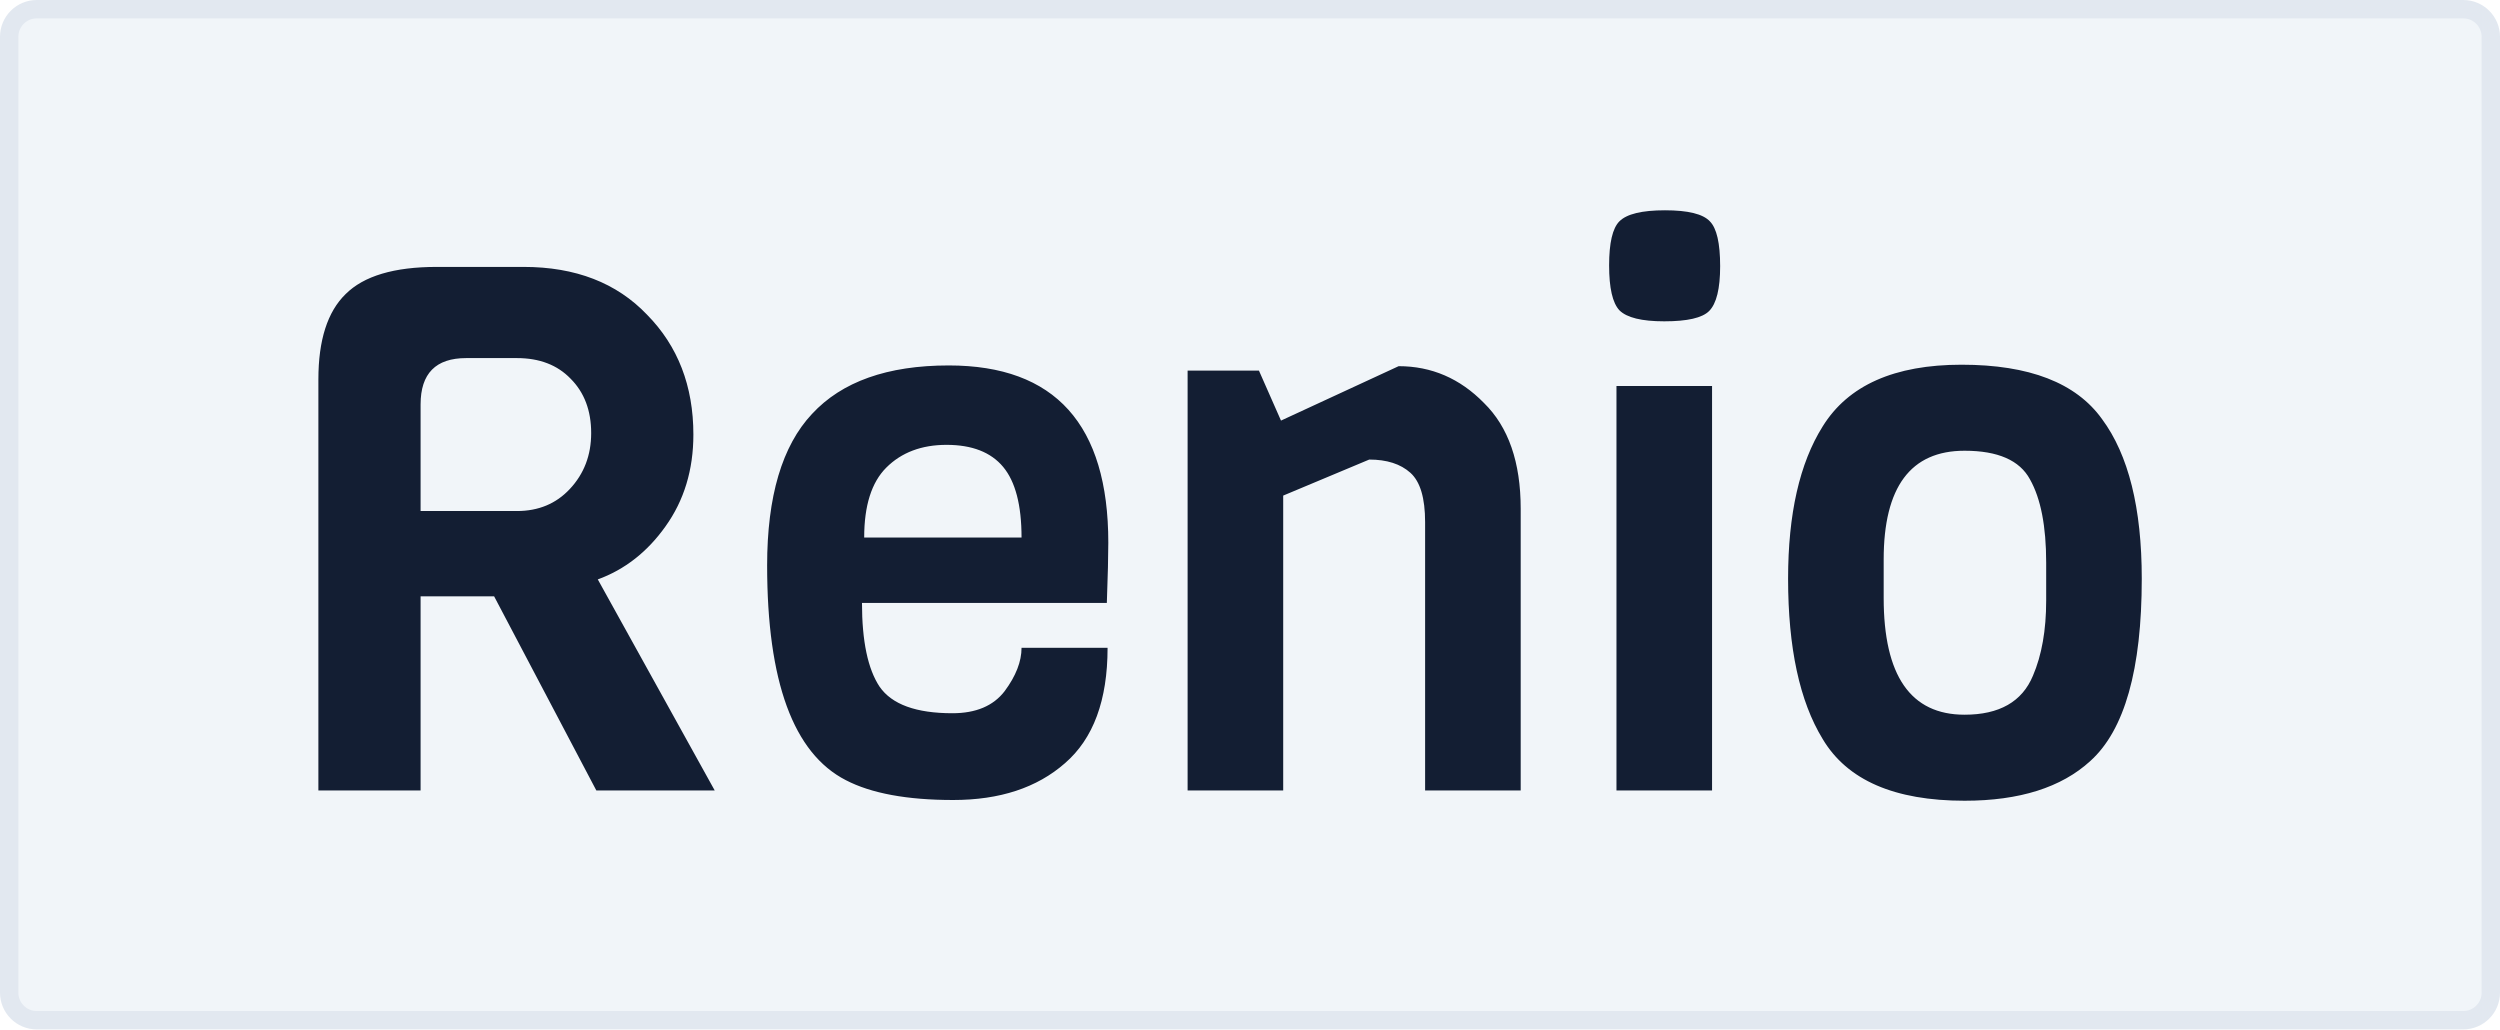
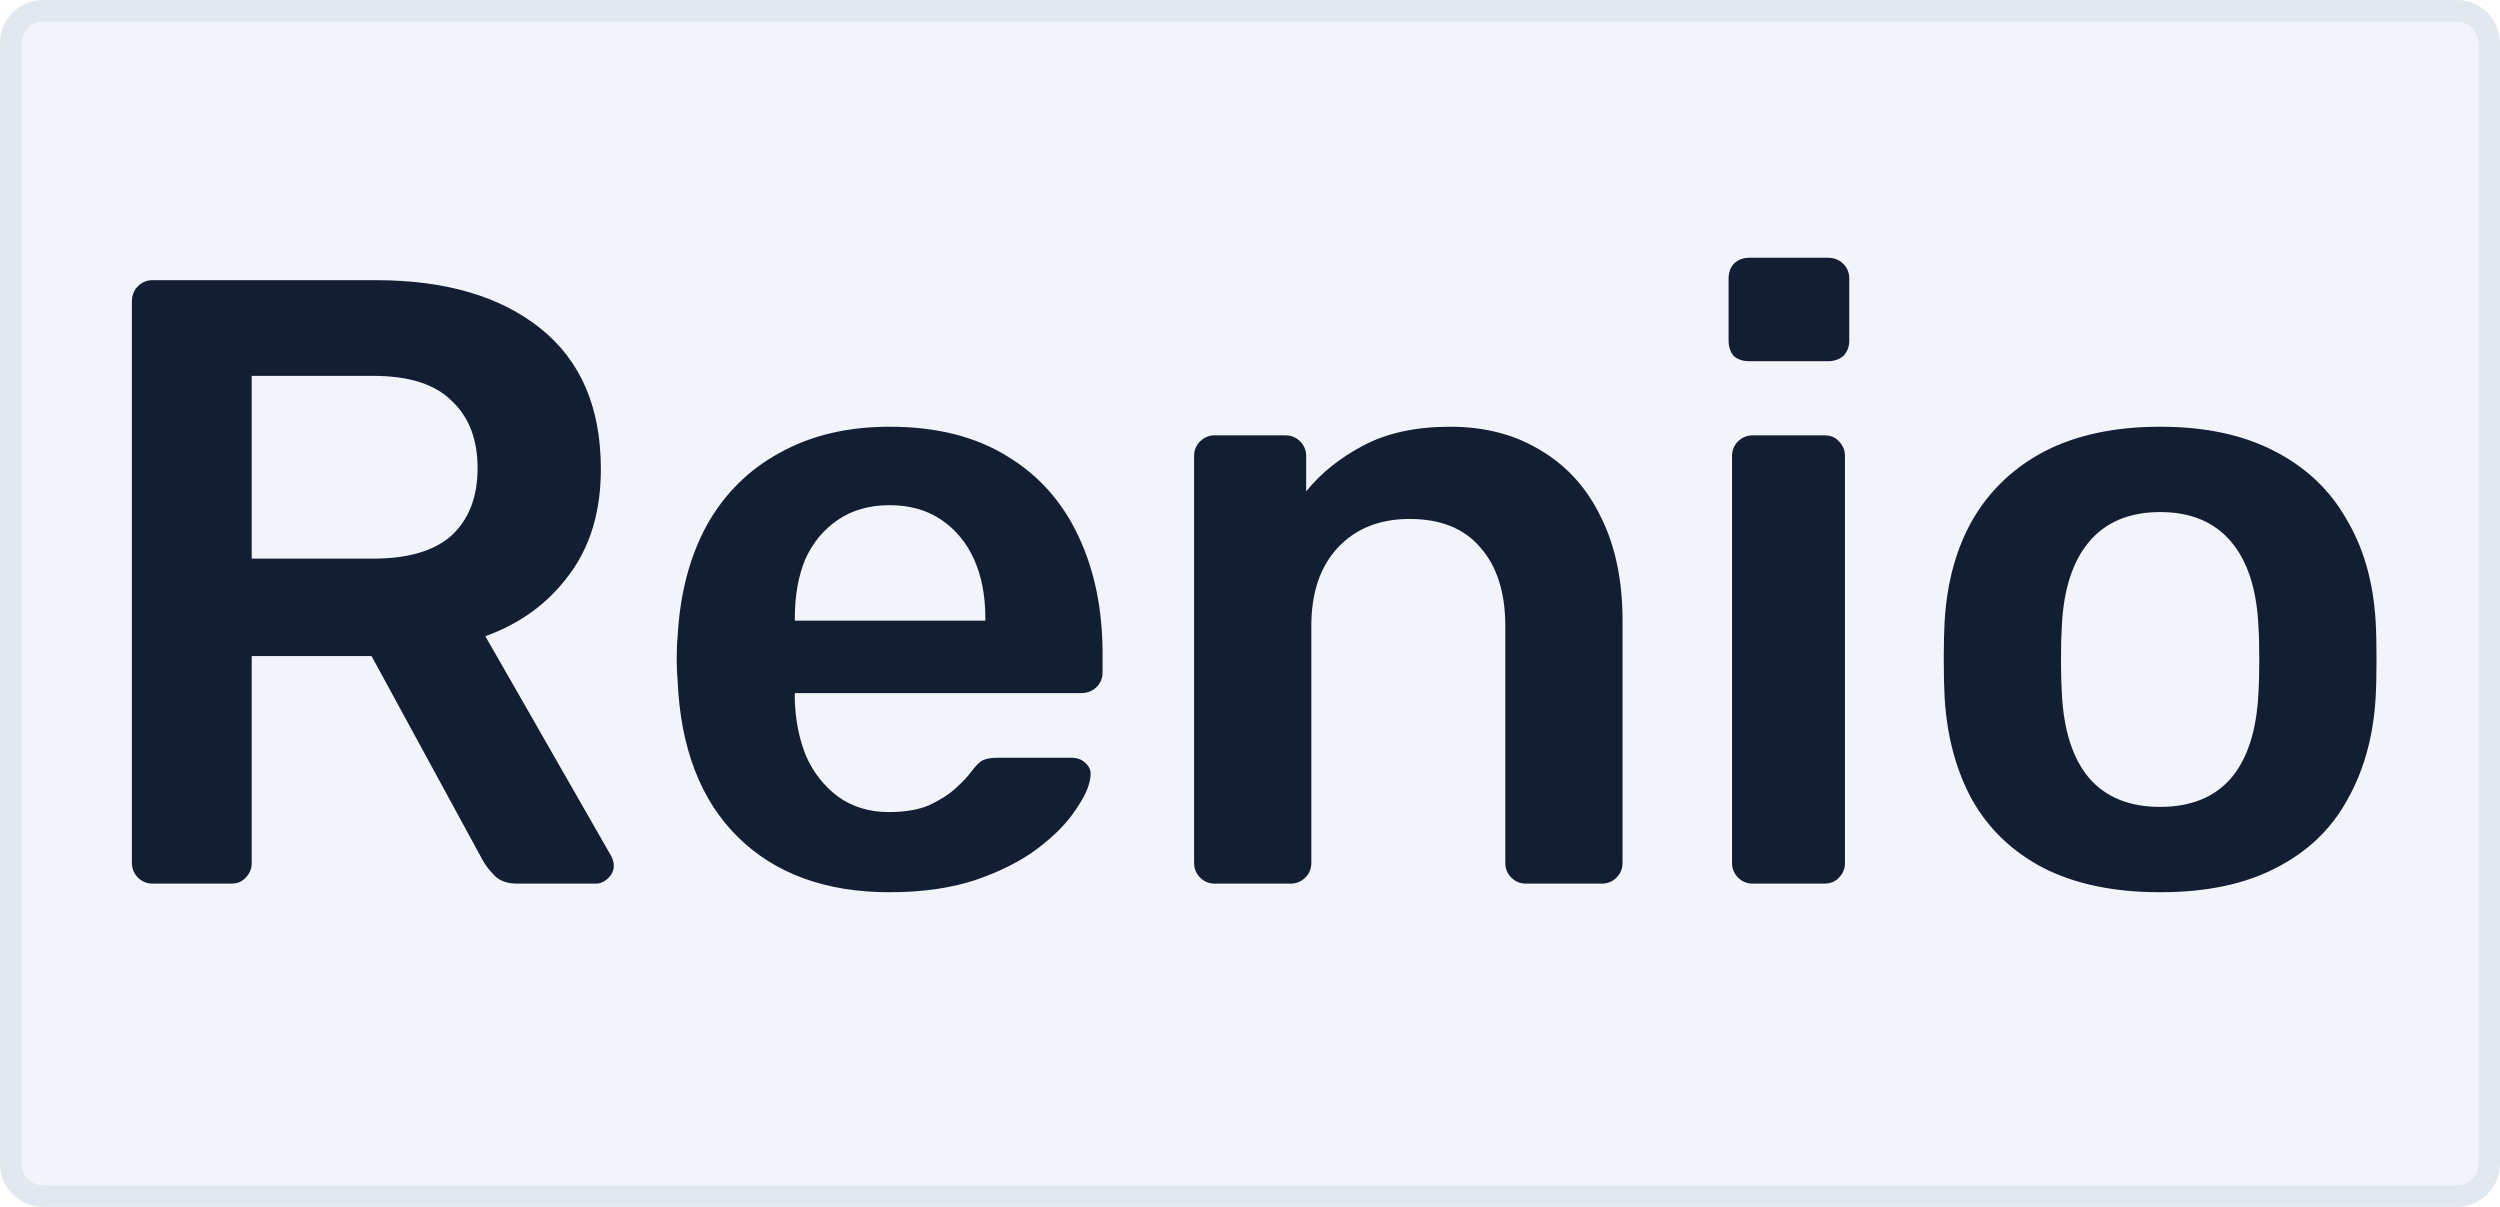
- <svg xmlns="http://www.w3.org/2000/svg" width="68" height="28" viewBox="0 0 68 28" fill="none">
-   <rect x="0.25" y="0.25" width="67.5" height="27.5" rx="0.75" fill="#F1F5F9" />
-   <rect x="0.25" y="0.25" width="67.5" height="27.5" rx="0.75" stroke="#E2E8F0" stroke-width="0.5" />
-   <path d="M19.44 21.5H16.22L13.44 16.22H11.44V21.5H8.66V10.32C8.66 9.253 8.907 8.48 9.4 8C9.893 7.507 10.72 7.26 11.88 7.26H14.24C15.653 7.26 16.773 7.693 17.6 8.56C18.44 9.413 18.86 10.5 18.86 11.82C18.86 12.78 18.607 13.613 18.1 14.32C17.607 15.013 16.993 15.493 16.26 15.76L19.44 21.5ZM14.06 13.9C14.647 13.9 15.127 13.7 15.5 13.3C15.887 12.887 16.08 12.38 16.08 11.78C16.08 11.167 15.893 10.673 15.52 10.3C15.16 9.927 14.673 9.74 14.06 9.74H12.68C11.853 9.74 11.44 10.16 11.44 11V13.9H14.06ZM30.106 16.4H23.446C23.446 17.44 23.606 18.2 23.926 18.68C24.259 19.16 24.919 19.4 25.906 19.4C26.546 19.4 27.019 19.2 27.326 18.8C27.633 18.387 27.786 17.993 27.786 17.62H30.126C30.126 19.047 29.739 20.093 28.966 20.76C28.206 21.427 27.193 21.76 25.926 21.76C24.673 21.76 23.699 21.58 23.006 21.22C21.579 20.487 20.866 18.54 20.866 15.38C20.866 13.5 21.273 12.127 22.086 11.26C22.899 10.38 24.139 9.94 25.806 9.94C28.699 9.94 30.146 11.547 30.146 14.76C30.146 15.107 30.133 15.653 30.106 16.4ZM23.506 14.62H27.786C27.786 13.74 27.619 13.1 27.286 12.7C26.953 12.3 26.439 12.1 25.746 12.1C25.066 12.1 24.519 12.307 24.106 12.72C23.706 13.12 23.506 13.753 23.506 14.62ZM41.363 21.5H38.763V14.2C38.763 13.547 38.63 13.1 38.363 12.86C38.096 12.62 37.723 12.5 37.243 12.5L34.903 13.48V21.5H32.303V10.08H34.243L34.843 11.44L38.043 9.96C38.936 9.96 39.71 10.293 40.363 10.96C41.03 11.613 41.363 12.573 41.363 13.84V21.5ZM45.288 5.72C45.914 5.72 46.321 5.82 46.508 6.02C46.694 6.207 46.788 6.613 46.788 7.24C46.788 7.853 46.688 8.26 46.488 8.46C46.301 8.647 45.895 8.74 45.268 8.74C44.654 8.74 44.248 8.64 44.048 8.44C43.861 8.24 43.768 7.833 43.768 7.22C43.768 6.607 43.861 6.207 44.048 6.02C44.248 5.82 44.661 5.72 45.288 5.72ZM46.568 21.5H43.968V10.5H46.568V21.5ZM55.656 16.34V15.3C55.656 14.313 55.509 13.56 55.216 13.04C54.936 12.52 54.342 12.26 53.436 12.26C51.969 12.26 51.236 13.247 51.236 15.22V16.26C51.236 18.38 51.969 19.44 53.436 19.44C54.382 19.44 55.002 19.087 55.296 18.38C55.536 17.82 55.656 17.14 55.656 16.34ZM58.256 15.74C58.256 18.207 57.789 19.86 56.856 20.7C56.069 21.42 54.929 21.78 53.436 21.78C51.529 21.78 50.242 21.22 49.576 20.1C48.949 19.073 48.636 17.62 48.636 15.74C48.636 13.98 48.949 12.6 49.576 11.6C50.269 10.48 51.529 9.92 53.356 9.92C55.196 9.92 56.469 10.413 57.176 11.4C57.896 12.373 58.256 13.82 58.256 15.74Z" fill="#131E33" />
+ <svg xmlns="http://www.w3.org/2000/svg" width="58" height="28" viewBox="0 0 58 28" fill="none">
+   <rect x="0.25" y="0.25" width="57.5" height="27.5" rx="0.75" fill="#F1F5F9" />
+   <rect x="0.25" y="0.25" width="57.5" height="27.5" rx="0.75" stroke="#E2E8F0" stroke-width="0.5" />
+   <path d="M3.54 20.5C3.407 20.5 3.293 20.453 3.2 20.36C3.107 20.267 3.06 20.153 3.06 20.02V7C3.06 6.853 3.107 6.733 3.2 6.64C3.293 6.547 3.407 6.5 3.54 6.5H8.72C10.333 6.5 11.607 6.873 12.54 7.62C13.473 8.367 13.94 9.453 13.94 10.88C13.94 11.867 13.693 12.687 13.2 13.34C12.72 13.993 12.073 14.467 11.26 14.76L14.18 19.86C14.22 19.94 14.24 20.013 14.24 20.08C14.24 20.2 14.193 20.3 14.1 20.38C14.02 20.46 13.927 20.5 13.82 20.5H12C11.773 20.5 11.6 20.44 11.48 20.32C11.36 20.2 11.267 20.08 11.2 19.96L8.62 15.22H5.84V20.02C5.84 20.153 5.793 20.267 5.7 20.36C5.62 20.453 5.507 20.5 5.36 20.5H3.54ZM5.84 12.96H8.66C9.473 12.96 10.08 12.78 10.48 12.42C10.88 12.047 11.08 11.527 11.08 10.86C11.08 10.193 10.88 9.673 10.48 9.3C10.093 8.913 9.487 8.72 8.66 8.72H5.84V12.96ZM20.64 20.7C19.16 20.7 17.986 20.273 17.12 19.42C16.253 18.567 15.787 17.353 15.72 15.78C15.707 15.647 15.7 15.48 15.7 15.28C15.7 15.067 15.707 14.9 15.72 14.78C15.773 13.78 16 12.913 16.4 12.18C16.813 11.447 17.38 10.887 18.1 10.5C18.82 10.1 19.666 9.9 20.64 9.9C21.72 9.9 22.627 10.127 23.36 10.58C24.093 11.02 24.646 11.64 25.02 12.44C25.393 13.227 25.58 14.14 25.58 15.18V15.6C25.58 15.733 25.533 15.847 25.44 15.94C25.346 16.033 25.227 16.08 25.08 16.08H18.44C18.44 16.08 18.44 16.1 18.44 16.14C18.44 16.18 18.44 16.213 18.44 16.24C18.453 16.707 18.54 17.14 18.7 17.54C18.873 17.927 19.12 18.24 19.44 18.48C19.773 18.72 20.166 18.84 20.62 18.84C20.993 18.84 21.306 18.787 21.56 18.68C21.813 18.56 22.02 18.427 22.18 18.28C22.34 18.133 22.453 18.013 22.52 17.92C22.64 17.76 22.733 17.667 22.8 17.64C22.88 17.6 22.993 17.58 23.14 17.58H24.86C24.993 17.58 25.1 17.62 25.18 17.7C25.273 17.78 25.313 17.88 25.3 18C25.287 18.213 25.173 18.473 24.96 18.78C24.76 19.087 24.466 19.387 24.08 19.68C23.693 19.973 23.206 20.22 22.62 20.42C22.047 20.607 21.387 20.7 20.64 20.7ZM18.44 14.4H22.86V14.34C22.86 13.82 22.773 13.367 22.6 12.98C22.427 12.593 22.173 12.287 21.84 12.06C21.506 11.833 21.107 11.72 20.64 11.72C20.173 11.72 19.773 11.833 19.44 12.06C19.107 12.287 18.853 12.593 18.68 12.98C18.52 13.367 18.44 13.82 18.44 14.34V14.4ZM28.183 20.5C28.049 20.5 27.936 20.453 27.843 20.36C27.75 20.267 27.703 20.153 27.703 20.02V10.58C27.703 10.447 27.75 10.333 27.843 10.24C27.936 10.147 28.049 10.1 28.183 10.1H29.823C29.956 10.1 30.07 10.147 30.163 10.24C30.256 10.333 30.303 10.447 30.303 10.58V11.4C30.649 10.973 31.09 10.62 31.623 10.34C32.169 10.047 32.843 9.9 33.643 9.9C34.456 9.9 35.163 10.087 35.763 10.46C36.363 10.82 36.823 11.333 37.143 12C37.476 12.667 37.643 13.467 37.643 14.4V20.02C37.643 20.153 37.596 20.267 37.503 20.36C37.41 20.453 37.296 20.5 37.163 20.5H35.403C35.27 20.5 35.156 20.453 35.063 20.36C34.969 20.267 34.923 20.153 34.923 20.02V14.52C34.923 13.747 34.73 13.14 34.343 12.7C33.969 12.26 33.423 12.04 32.703 12.04C32.01 12.04 31.456 12.26 31.043 12.7C30.63 13.14 30.423 13.747 30.423 14.52V20.02C30.423 20.153 30.376 20.267 30.283 20.36C30.189 20.453 30.076 20.5 29.943 20.5H28.183ZM40.663 20.5C40.53 20.5 40.417 20.453 40.323 20.36C40.23 20.267 40.183 20.153 40.183 20.02V10.58C40.183 10.447 40.23 10.333 40.323 10.24C40.417 10.147 40.53 10.1 40.663 10.1H42.323C42.47 10.1 42.583 10.147 42.663 10.24C42.757 10.333 42.803 10.447 42.803 10.58V20.02C42.803 20.153 42.757 20.267 42.663 20.36C42.583 20.453 42.47 20.5 42.323 20.5H40.663ZM40.583 8.38C40.437 8.38 40.317 8.34 40.223 8.26C40.143 8.167 40.103 8.047 40.103 7.9V6.46C40.103 6.327 40.143 6.213 40.223 6.12C40.317 6.027 40.437 5.98 40.583 5.98H42.403C42.55 5.98 42.67 6.027 42.763 6.12C42.857 6.213 42.903 6.327 42.903 6.46V7.9C42.903 8.047 42.857 8.167 42.763 8.26C42.67 8.34 42.55 8.38 42.403 8.38H40.583ZM50.115 20.7C49.049 20.7 48.149 20.513 47.415 20.14C46.695 19.767 46.142 19.24 45.755 18.56C45.382 17.88 45.169 17.087 45.115 16.18C45.102 15.94 45.095 15.647 45.095 15.3C45.095 14.953 45.102 14.66 45.115 14.42C45.169 13.5 45.389 12.707 45.775 12.04C46.175 11.36 46.735 10.833 47.455 10.46C48.189 10.087 49.075 9.9 50.115 9.9C51.155 9.9 52.035 10.087 52.755 10.46C53.489 10.833 54.049 11.36 54.435 12.04C54.835 12.707 55.062 13.5 55.115 14.42C55.129 14.66 55.135 14.953 55.135 15.3C55.135 15.647 55.129 15.94 55.115 16.18C55.062 17.087 54.842 17.88 54.455 18.56C54.082 19.24 53.529 19.767 52.795 20.14C52.075 20.513 51.182 20.7 50.115 20.7ZM50.115 18.72C50.822 18.72 51.369 18.5 51.755 18.06C52.142 17.607 52.355 16.947 52.395 16.08C52.409 15.88 52.415 15.62 52.415 15.3C52.415 14.98 52.409 14.72 52.395 14.52C52.355 13.667 52.142 13.013 51.755 12.56C51.369 12.107 50.822 11.88 50.115 11.88C49.409 11.88 48.862 12.107 48.475 12.56C48.089 13.013 47.875 13.667 47.835 14.52C47.822 14.72 47.815 14.98 47.815 15.3C47.815 15.62 47.822 15.88 47.835 16.08C47.875 16.947 48.089 17.607 48.475 18.06C48.862 18.5 49.409 18.72 50.115 18.72Z" fill="#131E33" />
</svg>
